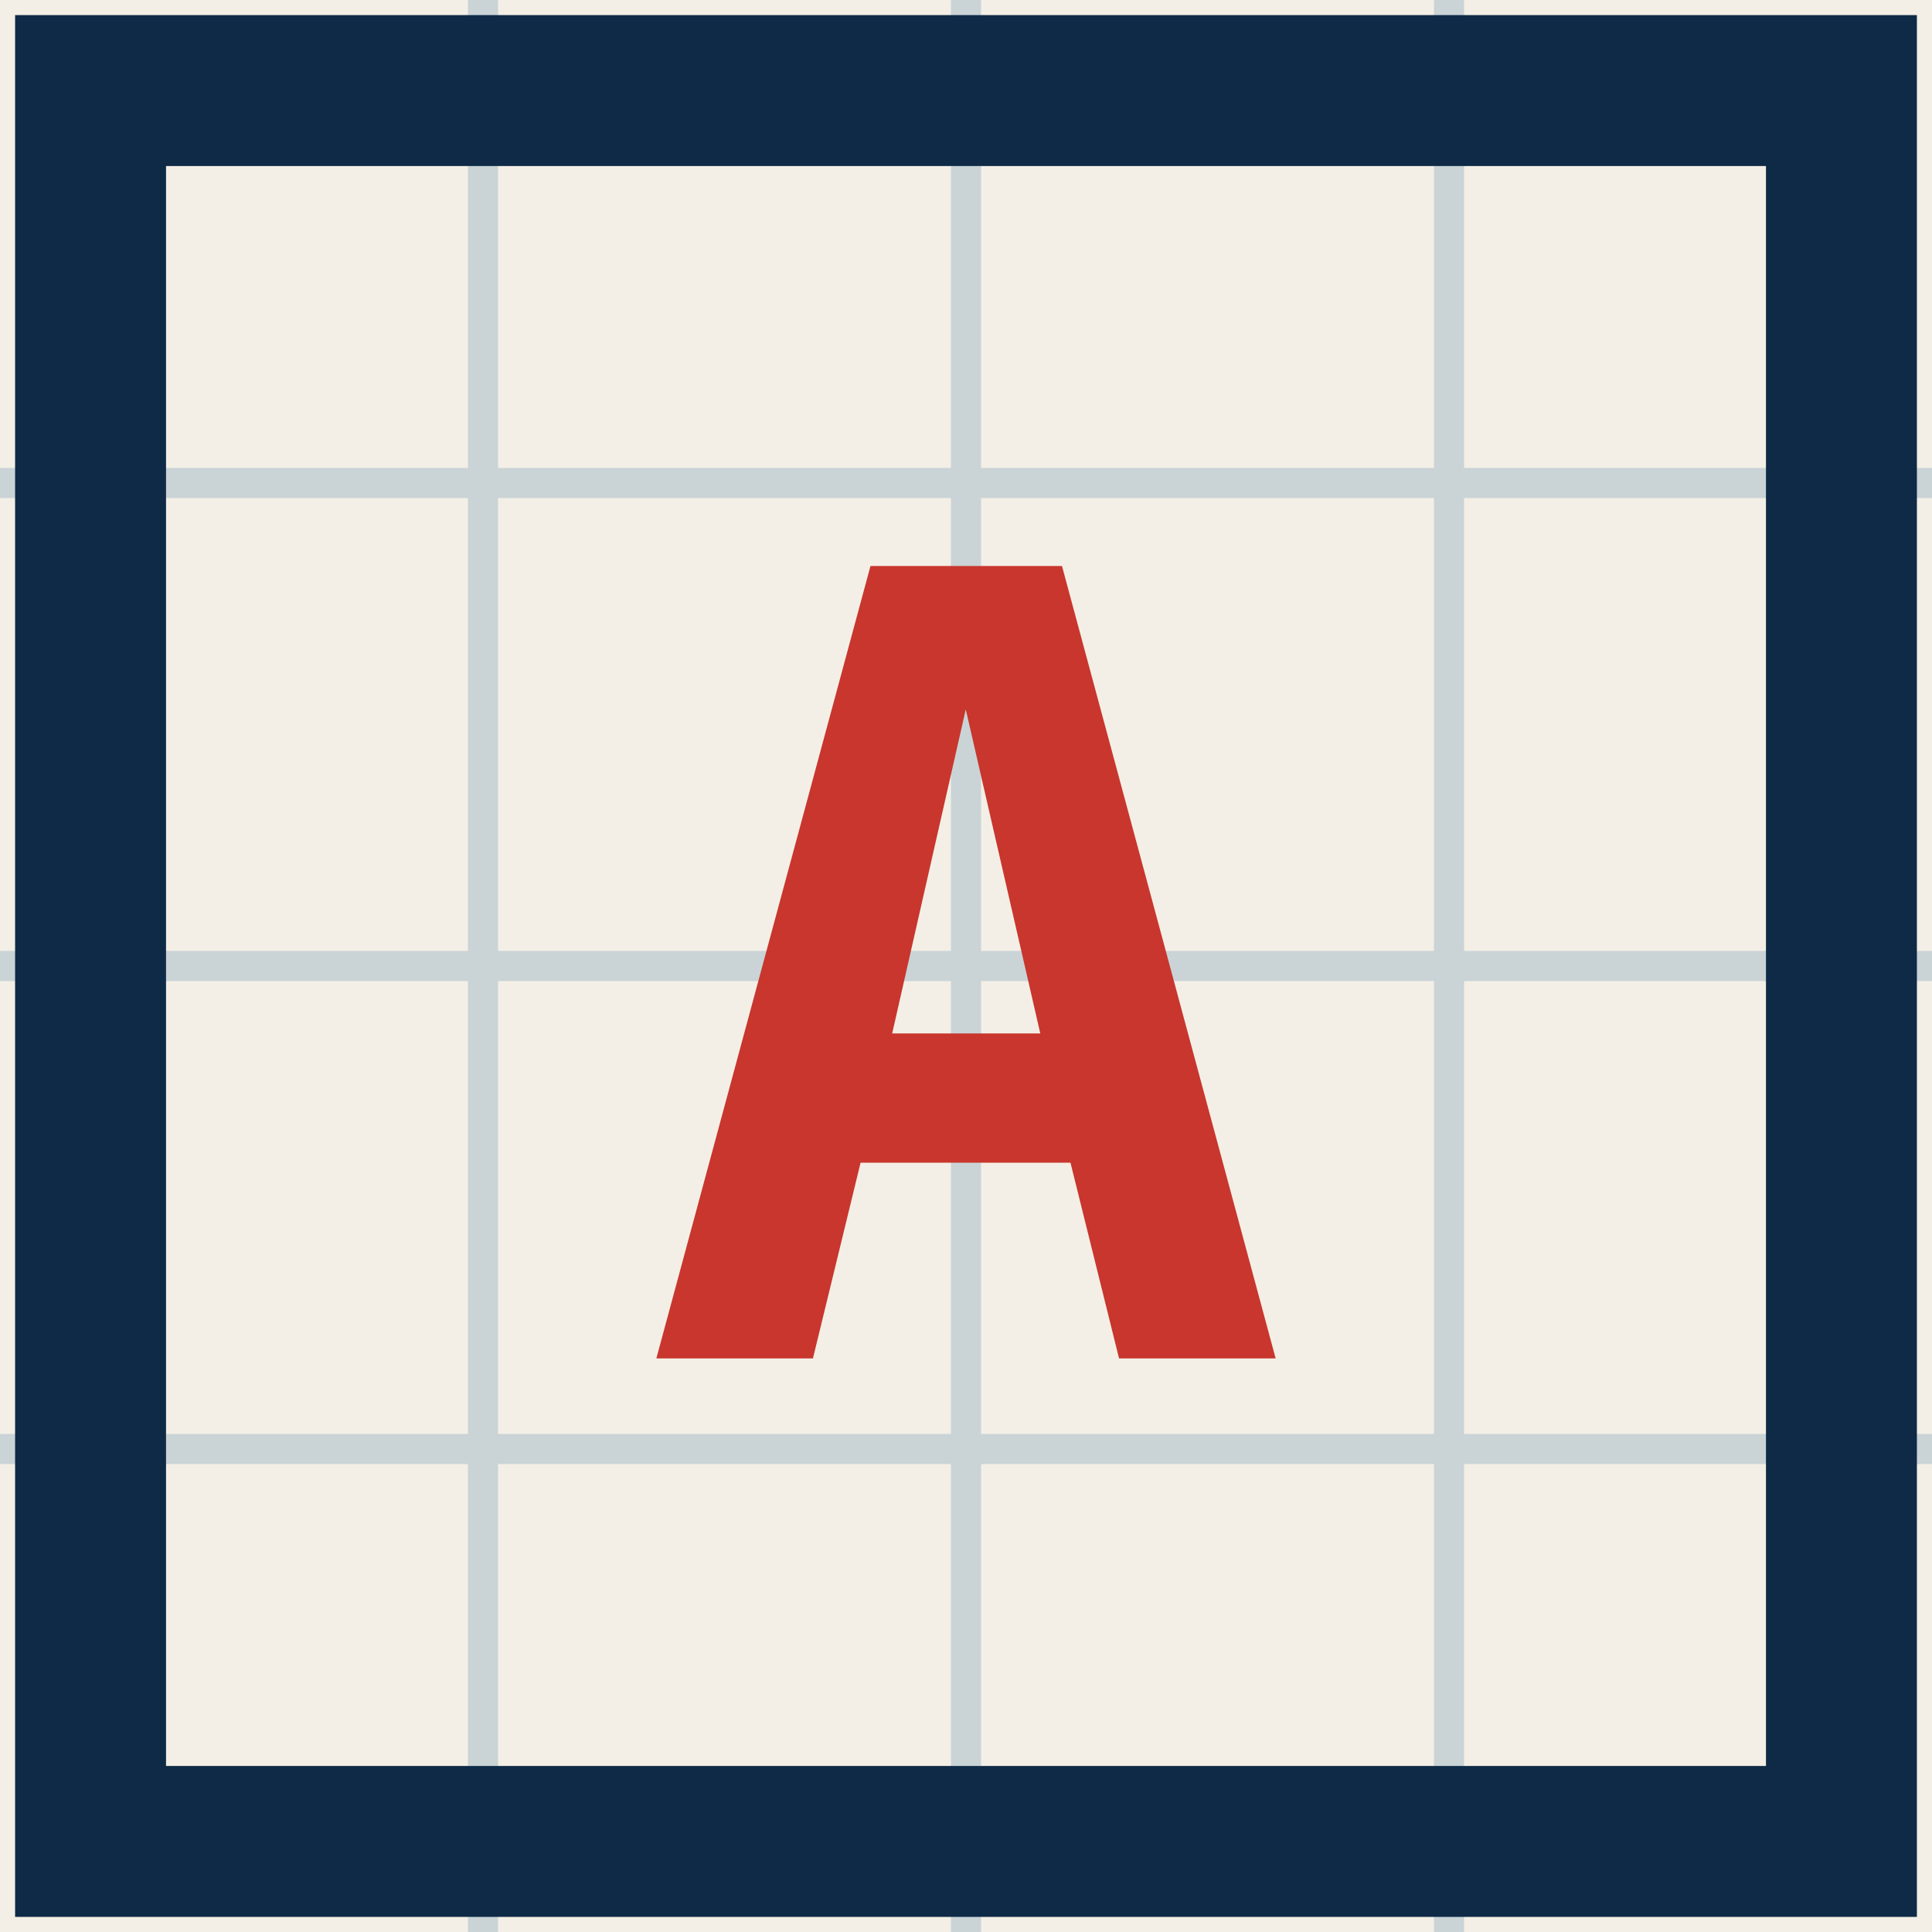
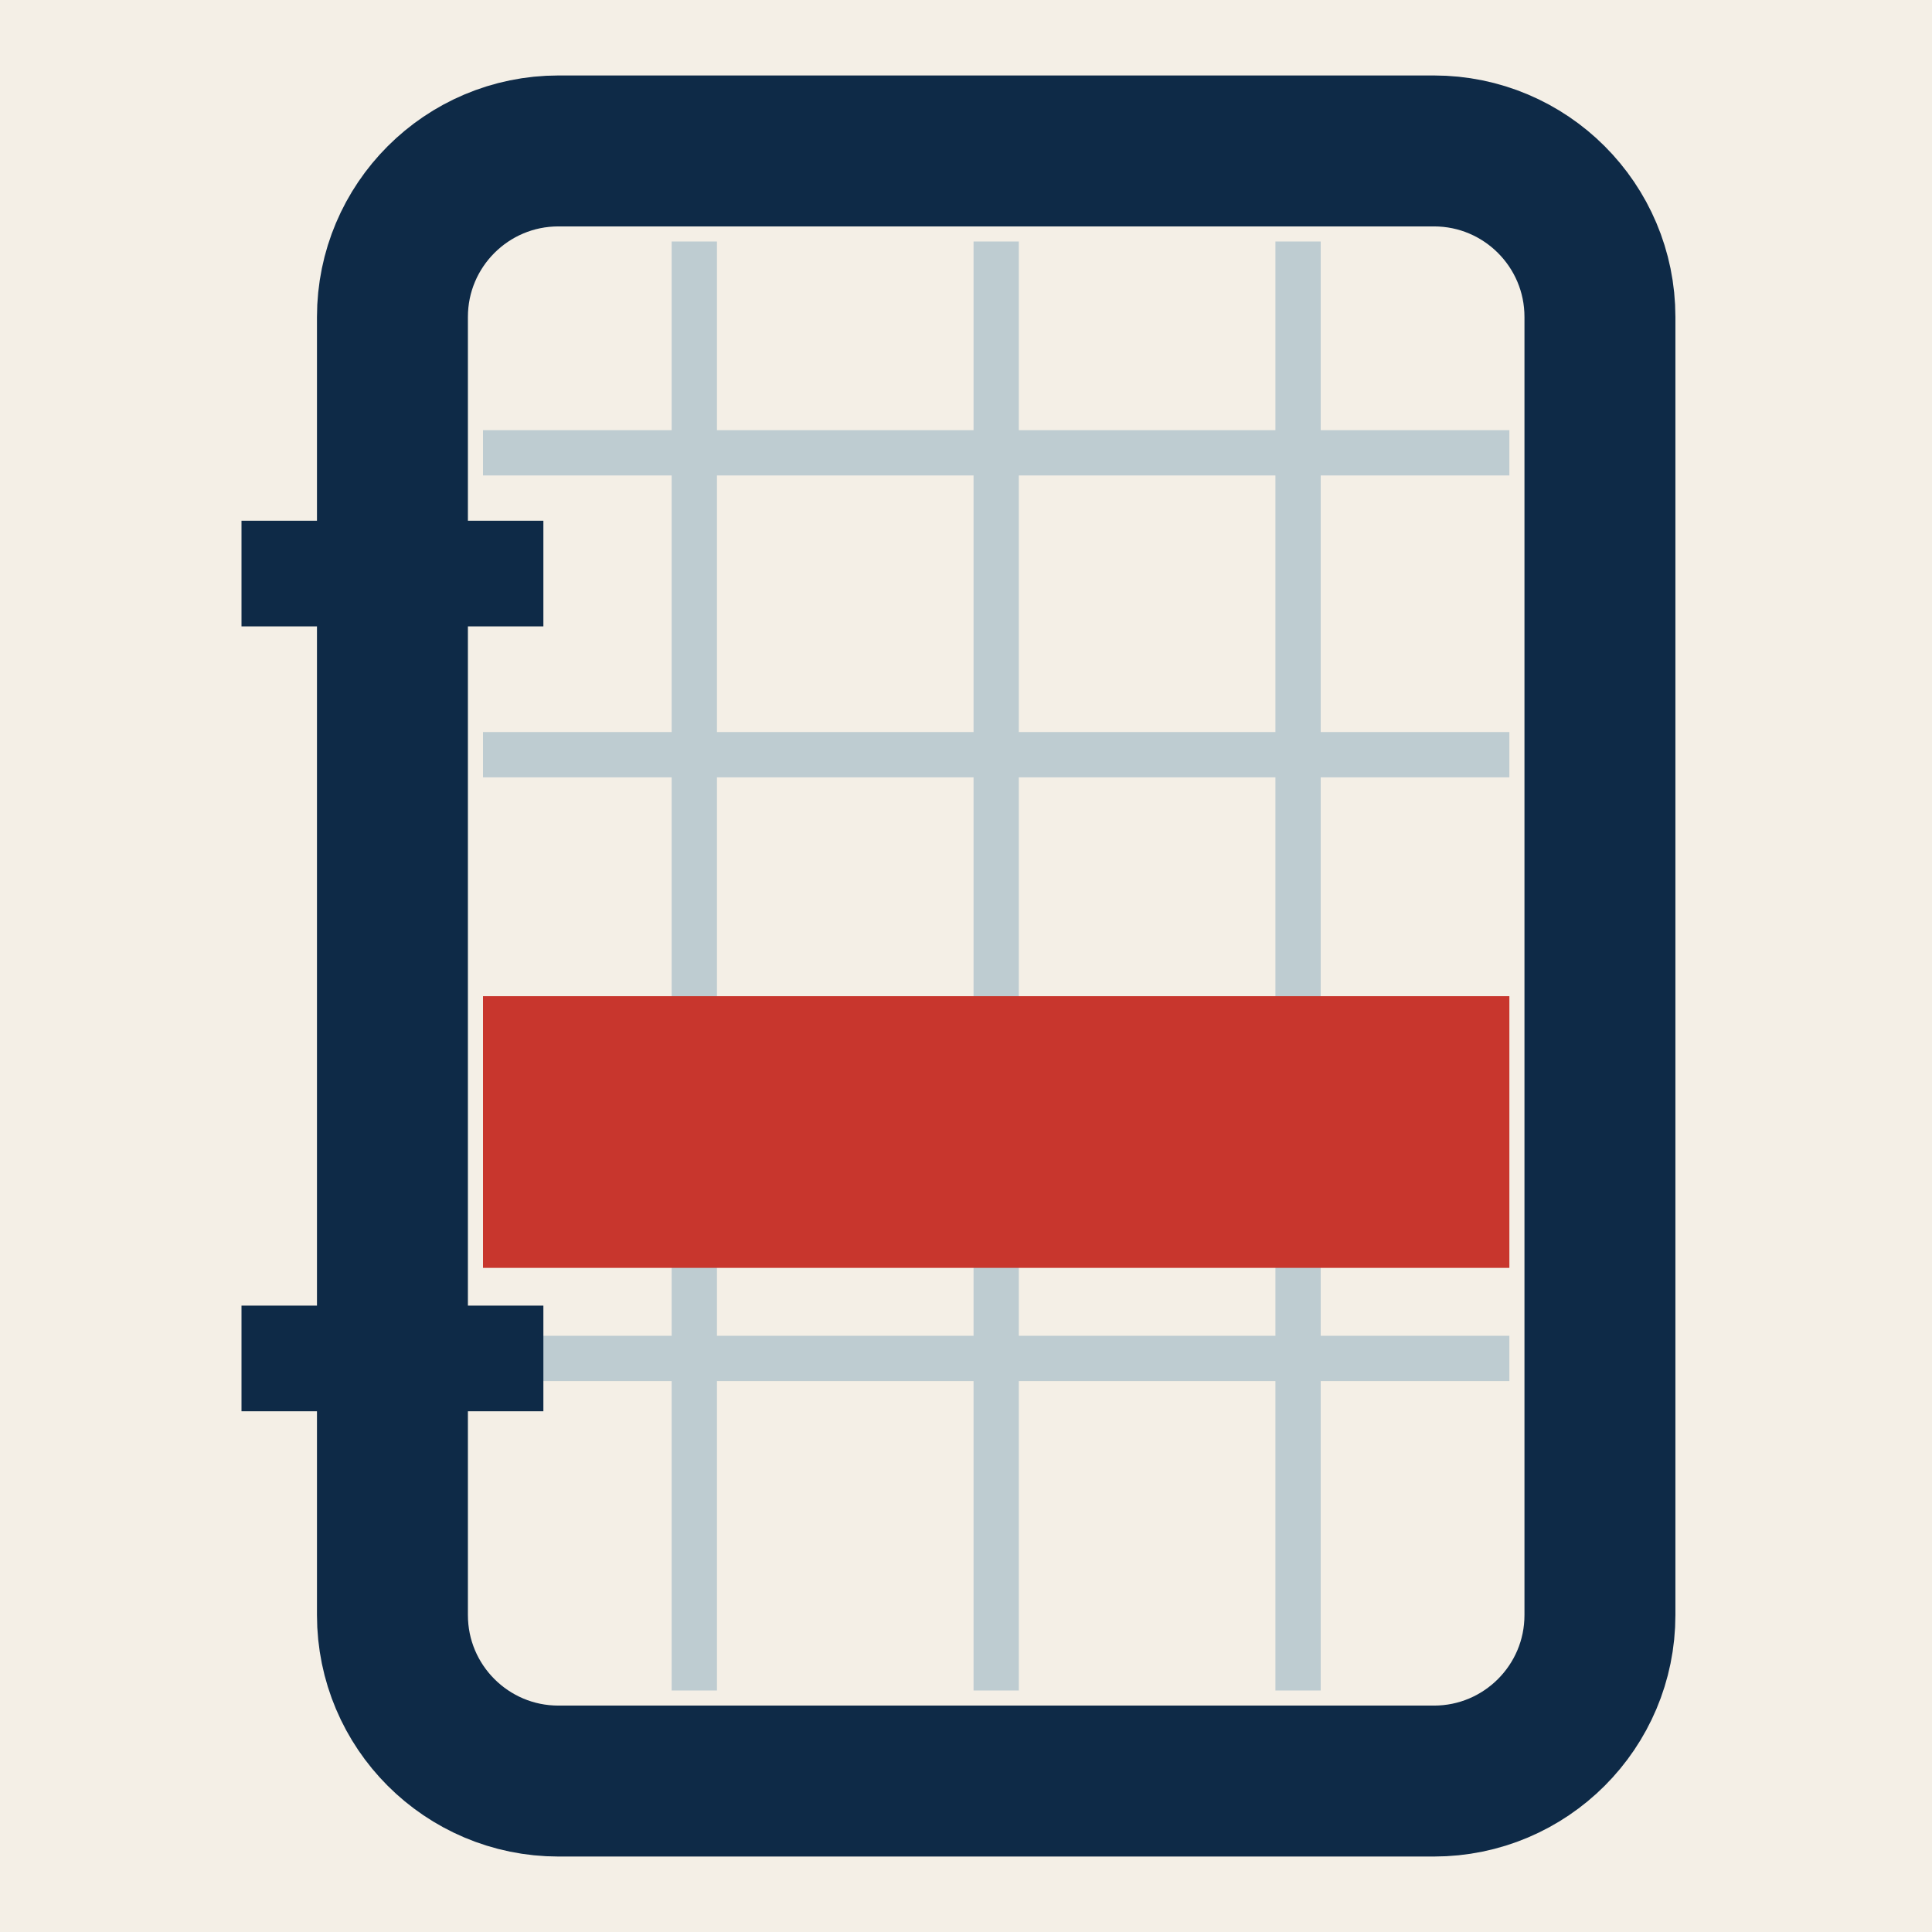
<svg xmlns="http://www.w3.org/2000/svg" viewBox="0 0 64 64">
  <style>
    .paper { fill: #f4efe6; }
-     .grid { stroke: #7da2b8; stroke-opacity: 0.35; }
-     .frame { stroke: #0e2a47; }
-     .mark { fill: #c8362d; }
+     .cover { fill: #f4efe6; stroke: #0e2a47; }
+     .grid { stroke: #7da2b8; stroke-opacity: 0.45; }
+     .band { fill: #c8362d; }
+     .staple { stroke: #0e2a47; }
    @media (prefers-color-scheme: dark) {
      .paper { fill: #0c1524; }
-       .grid { stroke: #3d5a78; stroke-opacity: 0.5; }
-       .frame { stroke: #a8c6dd; }
-       .mark { fill: #e05545; }
+       .cover { fill: #0c1524; stroke: #a8c6dd; }
+       .grid { stroke: #3d5a78; stroke-opacity: 0.6; }
+       .band { fill: #e05545; }
+       .staple { stroke: #a8c6dd; }
    }
  </style>
  <rect class="paper" width="64" height="64" />
-   <path class="grid" d="M16 0V64M32 0V64M48 0V64M0 16H64M0 32H64M0 48H64" fill="none" stroke-width="1" />
-   <rect class="frame" x="3" y="3" width="58" height="58" fill="none" stroke-width="5" />
-   <text class="mark" x="32" y="45" font-family="ui-monospace, Menlo, Consolas, monospace" font-size="36" font-weight="700" text-anchor="middle">A</text>
+   <rect class="cover" x="13" y="5" width="40" height="54" rx="5.5" stroke-width="5" />
+   <path class="grid" d="M23 8V56M33 8V56M43 8V56M16 15H50M16 25H50M16 45H50" fill="none" stroke-width="1.5" />
+   <rect class="band" x="16" y="33" width="34" height="9" />
+   <path class="staple" d="M8 19H18M8 45H18" fill="none" stroke-width="3.5" />
</svg>
